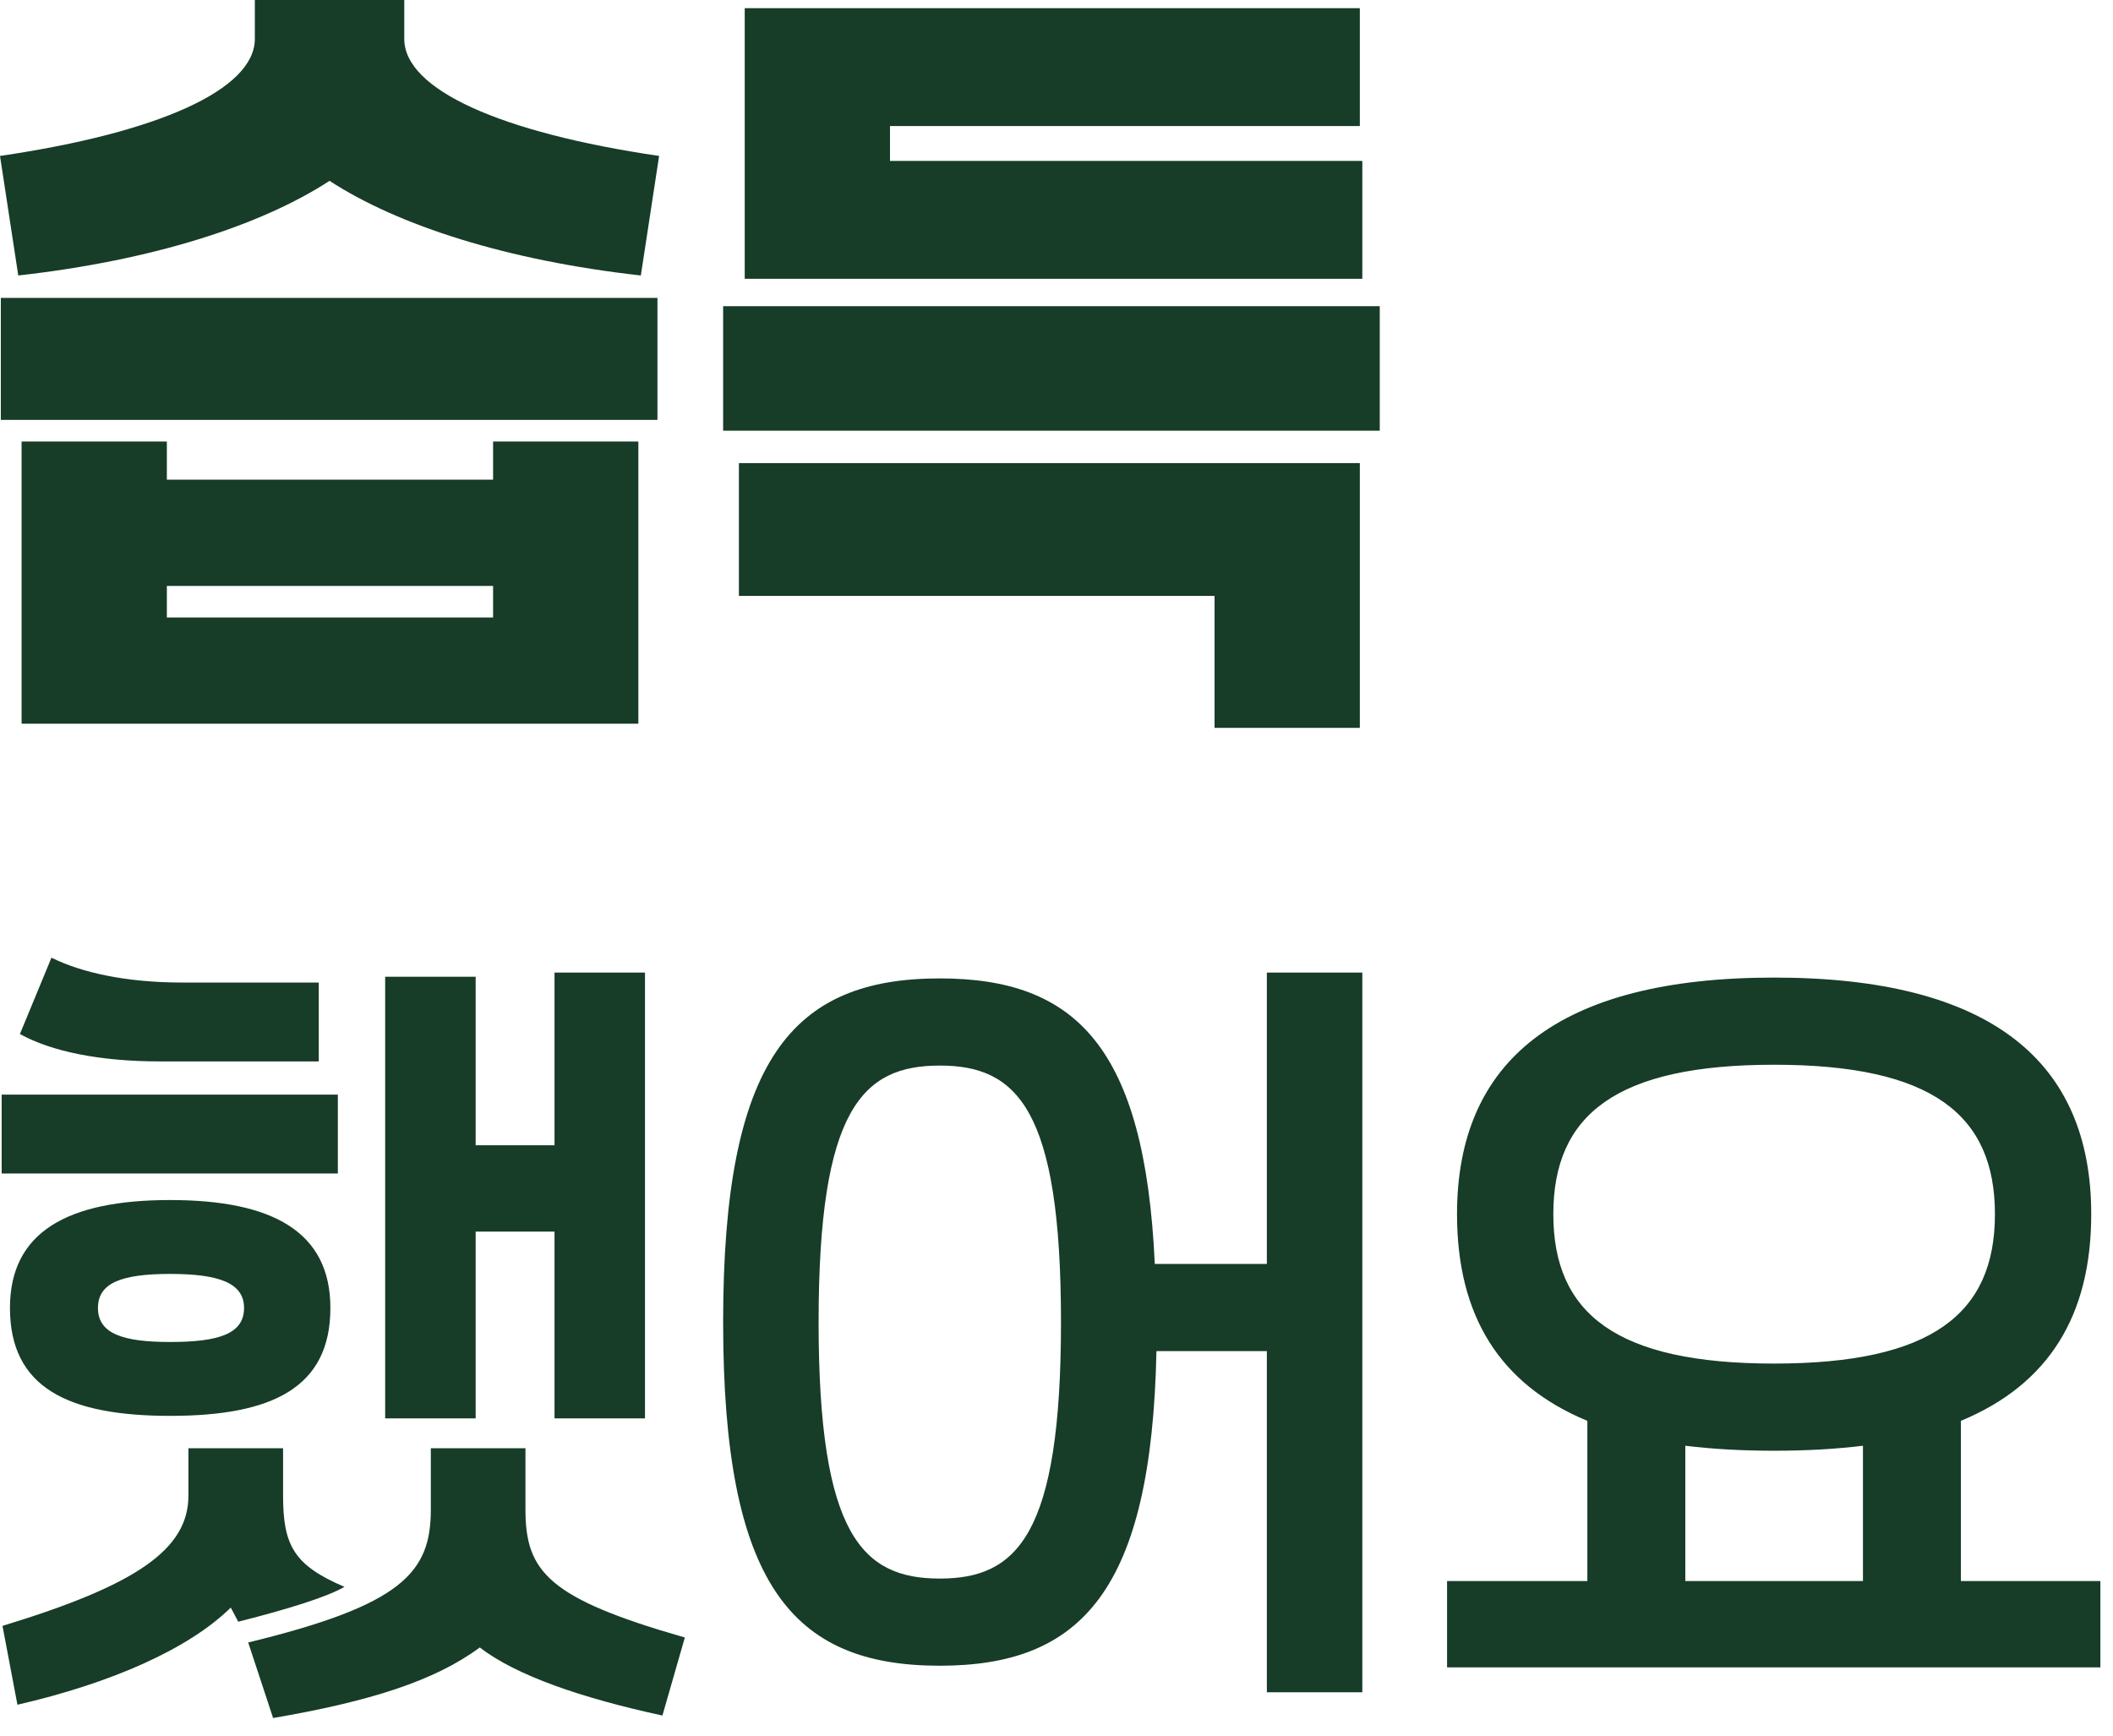
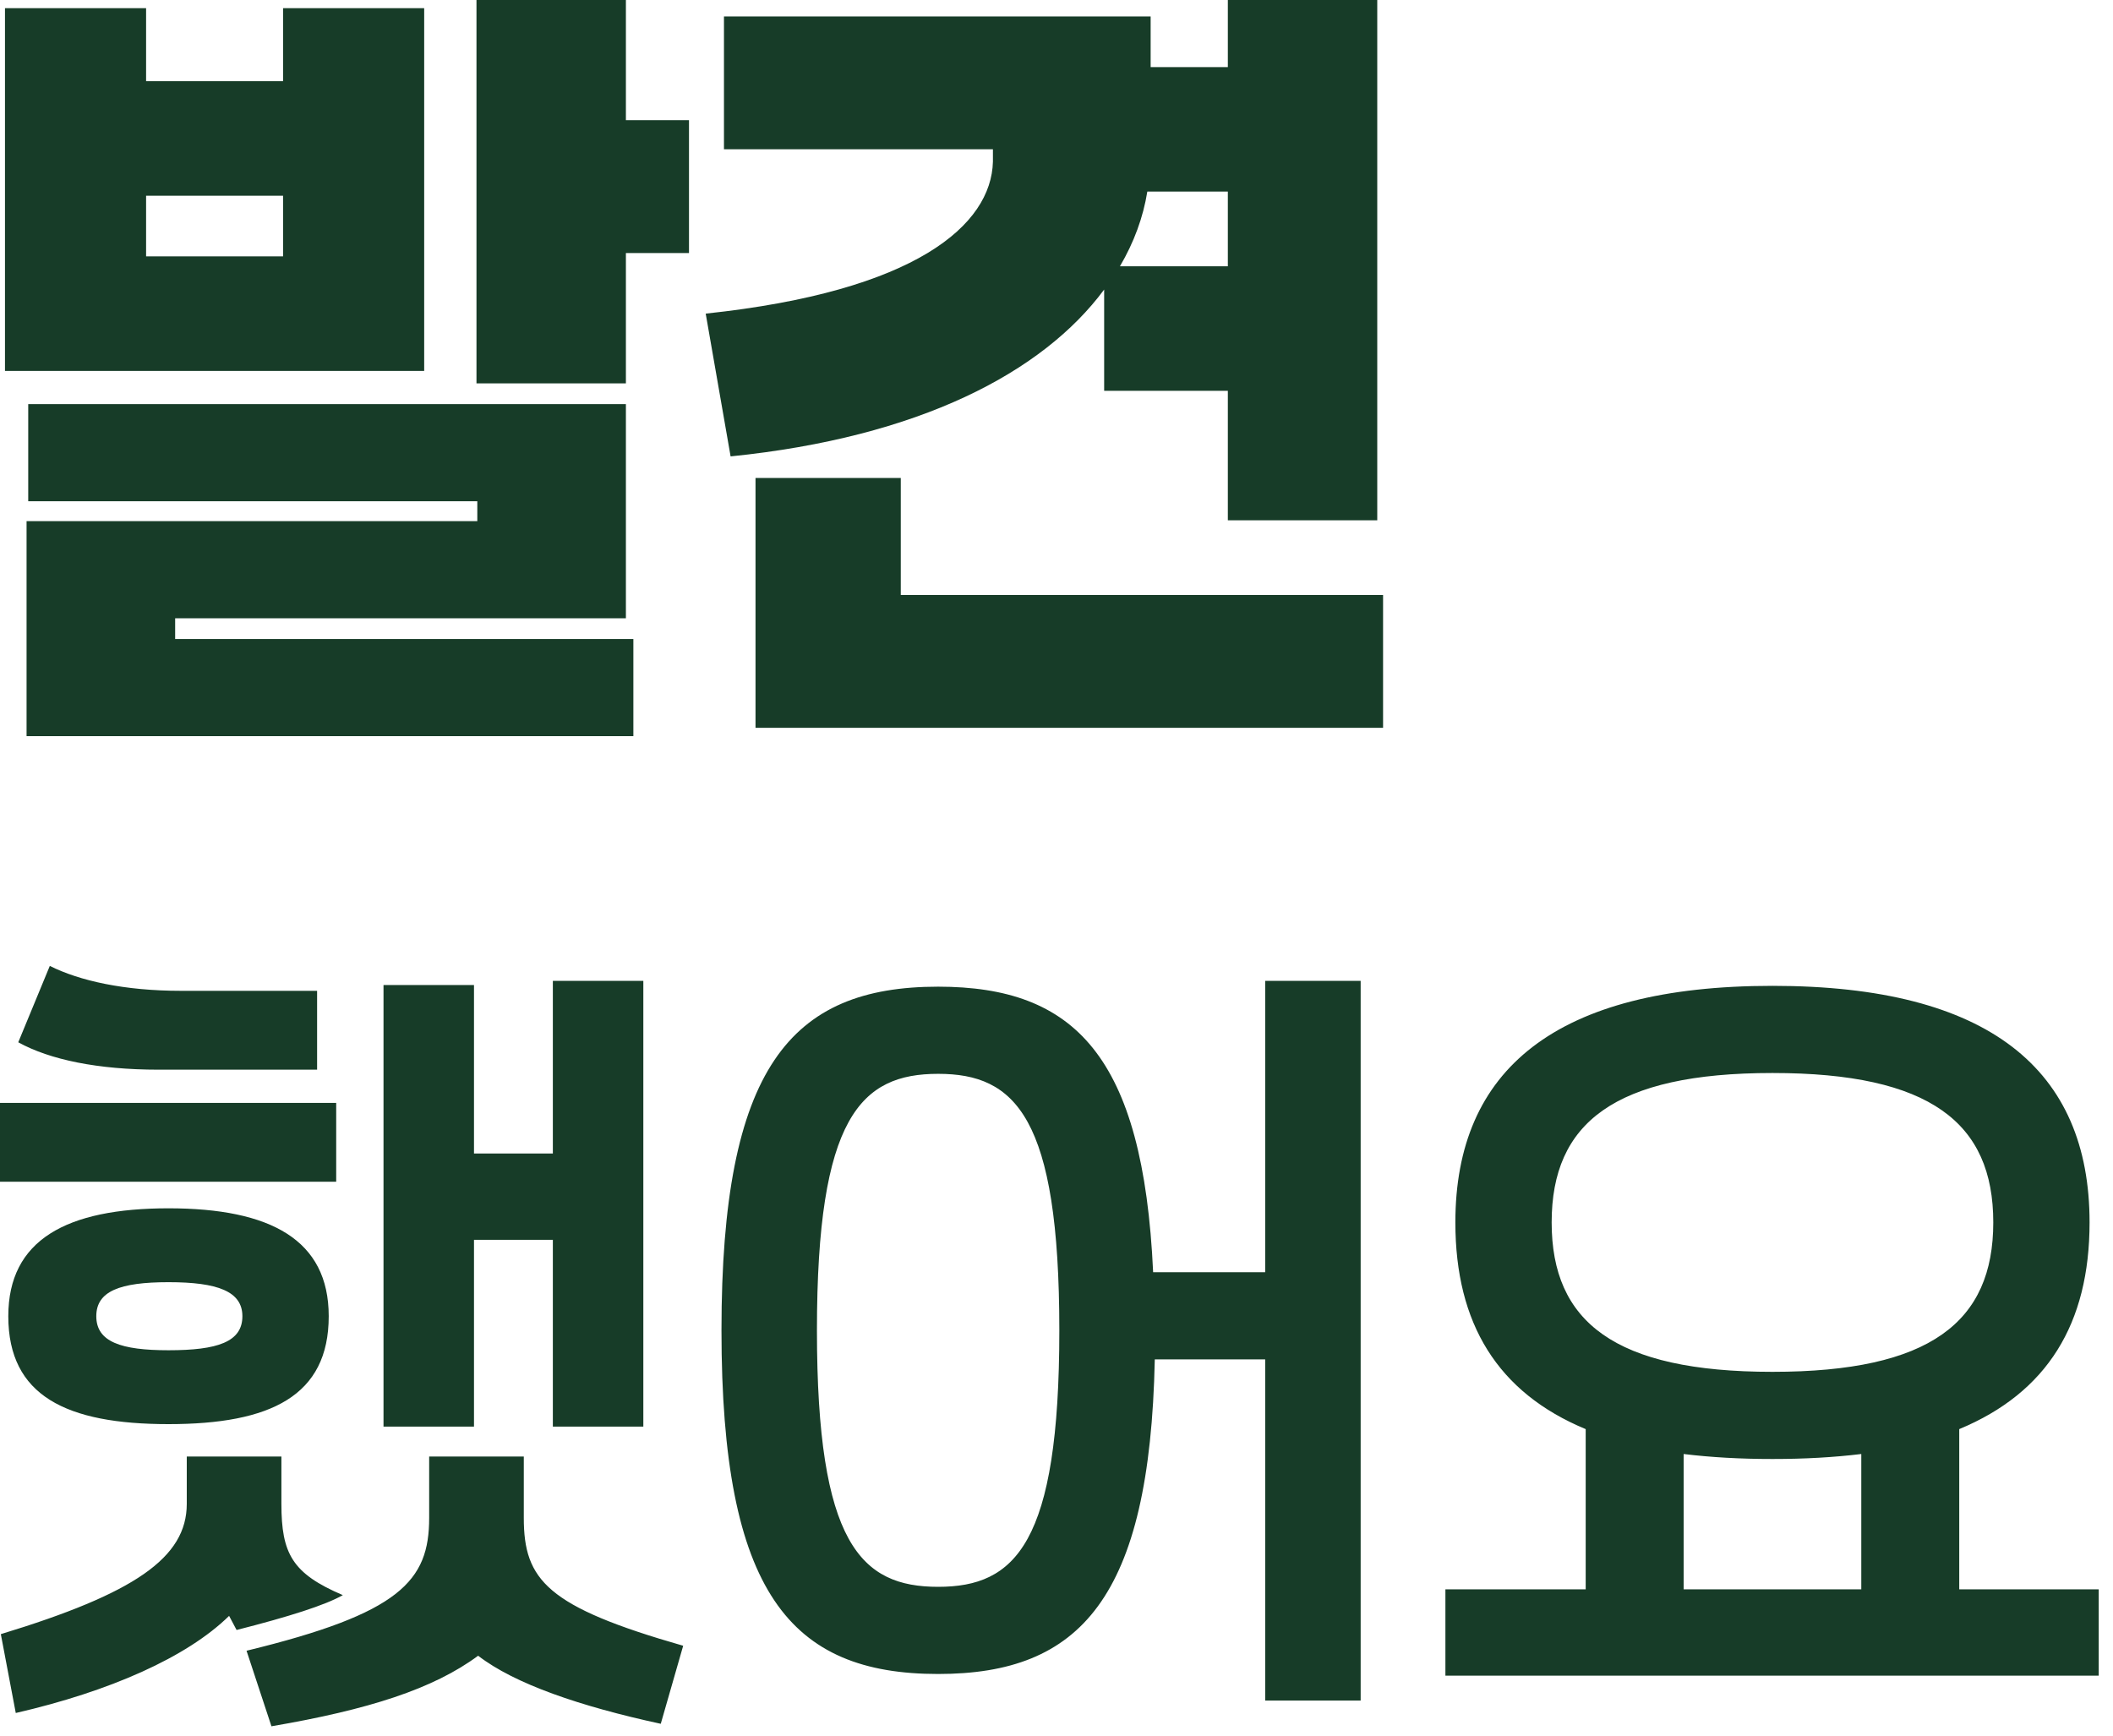
<svg xmlns="http://www.w3.org/2000/svg" width="56" height="46" viewBox="0 0 56 46" fill="none">
-   <path d="M6.754 1.031V-0.003H10.714V1.031C10.714 2.373 13.266 3.517 17.468 4.133L16.984 7.301C13.442 6.905 10.56 5.981 8.734 4.793C6.908 5.981 4.026 6.905 0.484 7.301L6.25551e-05 4.133C4.202 3.517 6.754 2.373 6.754 1.031ZM0.022 11.129V7.895H17.424V11.129H0.022ZM16.918 19.181H0.572V11.701H4.422V12.713H13.068V11.701H16.918V19.181ZM13.068 15.529H4.422V16.365H13.068V15.529ZM36.039 3.341H23.587V4.265H36.105V7.389H19.737V0.217H36.039V3.341ZM19.165 11.415V8.115H36.567V11.415H19.165ZM32.189 15.793H19.583V12.273H36.039V19.291H32.189V15.793ZM9.13 42.057C8.668 42.321 7.7 42.629 6.314 42.981L6.116 42.607C4.994 43.707 2.948 44.609 0.462 45.181L0.066 43.091C3.608 42.013 4.994 41.067 4.994 39.637V38.383H7.502V39.637C7.502 40.957 7.788 41.485 9.13 42.057ZM18.15 43.399L17.556 45.467C15.422 45.005 13.684 44.411 12.716 43.663C11.528 44.543 9.812 45.093 7.238 45.533L6.578 43.531C10.648 42.541 11.418 41.683 11.418 40.011V38.383H13.926V40.011C13.926 41.661 14.542 42.365 18.15 43.399ZM4.51 37.525C1.804 37.525 0.264 36.777 0.264 34.665C0.264 32.641 1.804 31.805 4.51 31.805C7.216 31.805 8.756 32.641 8.756 34.665C8.756 36.777 7.216 37.525 4.51 37.525ZM14.696 32.641H12.606V37.591H10.208V25.887H12.606V30.353H14.696V25.777H17.094V37.591H14.696V32.641ZM0.528 27.405L1.364 25.381C2.156 25.777 3.344 26.041 4.84 26.041H8.448V28.131H4.246C2.64 28.131 1.364 27.867 0.528 27.405ZM8.954 29.011V31.101H0.044V29.011H8.954ZM4.51 35.567C5.808 35.567 6.468 35.347 6.468 34.665C6.468 34.005 5.808 33.763 4.51 33.763C3.212 33.763 2.596 34.005 2.596 34.665C2.596 35.347 3.256 35.567 4.51 35.567ZM24.907 44.147C20.991 44.147 19.165 41.991 19.165 35.039C19.165 28.087 20.991 25.931 24.907 25.931C28.515 25.931 30.341 27.757 30.605 33.499H33.575V25.777H36.105V44.851H33.575V35.809H30.649C30.517 42.145 28.669 44.147 24.907 44.147ZM24.907 41.837C26.953 41.837 28.119 40.693 28.119 35.039C28.119 29.385 26.953 28.241 24.907 28.241C22.861 28.241 21.695 29.385 21.695 35.039C21.695 40.693 22.861 41.837 24.907 41.837ZM38.351 44.191V41.903H42.069V37.657C39.737 36.689 38.615 34.863 38.615 32.179C38.615 28.131 41.277 25.909 47.019 25.909C52.761 25.909 55.423 28.131 55.423 32.179C55.423 34.863 54.301 36.689 51.969 37.657V41.903H55.665V44.191H38.351ZM47.019 36.139C51.199 36.139 52.871 34.819 52.871 32.179C52.871 29.539 51.199 28.219 47.019 28.219C42.839 28.219 41.167 29.539 41.167 32.179C41.167 34.819 42.839 36.139 47.019 36.139ZM47.019 38.449C46.161 38.449 45.391 38.405 44.665 38.317V41.903H49.373V38.317C48.647 38.405 47.877 38.449 47.019 38.449Z" fill="#173C28" />
+   <path d="M16.588 3.186H18.26V6.706H16.588V10.16H12.628V-0.004H16.588V3.186ZM0.132 9.83V0.216H3.872V2.152H7.502V0.216H11.242V9.83H0.132ZM7.502 5.188H3.872V6.794H7.502V5.188ZM0.748 10.71H16.588V16.386H4.642V16.936H16.786V19.51H0.704V13.812H12.65V13.284H0.748V10.71ZM19.363 12.096L18.703 8.312C24.291 7.718 26.271 5.958 26.315 4.286V3.956H19.187V0.436H30.495V1.778H32.541V-0.004H36.501V13.79H32.541V10.358H29.263V7.674C27.635 9.874 24.357 11.59 19.363 12.096ZM32.541 5.078H30.407C30.297 5.76 30.055 6.42 29.681 7.058H32.541V5.078ZM23.873 15.77H36.655V19.29H20.023V12.668H23.873V15.77ZM9.086 42.276C8.624 42.54 7.656 42.848 6.27 43.2L6.072 42.826C4.95 43.926 2.904 44.828 0.418 45.4L0.022 43.31C3.564 42.232 4.95 41.286 4.95 39.856V38.602H7.458V39.856C7.458 41.176 7.744 41.704 9.086 42.276ZM18.106 43.618L17.512 45.686C15.378 45.224 13.64 44.63 12.672 43.882C11.484 44.762 9.768 45.312 7.194 45.752L6.534 43.75C10.604 42.76 11.374 41.902 11.374 40.23V38.602H13.882V40.23C13.882 41.88 14.498 42.584 18.106 43.618ZM4.466 37.744C1.76 37.744 0.22 36.996 0.22 34.884C0.22 32.86 1.76 32.024 4.466 32.024C7.172 32.024 8.712 32.86 8.712 34.884C8.712 36.996 7.172 37.744 4.466 37.744ZM14.652 32.86H12.562V37.81H10.164V26.106H12.562V30.572H14.652V25.996H17.05V37.81H14.652V32.86ZM0.484 27.624L1.32 25.6C2.112 25.996 3.3 26.26 4.796 26.26H8.404V28.35H4.202C2.596 28.35 1.32 28.086 0.484 27.624ZM8.91 29.23V31.32H0V29.23H8.91ZM4.466 35.786C5.764 35.786 6.424 35.566 6.424 34.884C6.424 34.224 5.764 33.982 4.466 33.982C3.168 33.982 2.552 34.224 2.552 34.884C2.552 35.566 3.212 35.786 4.466 35.786ZM24.863 44.366C20.947 44.366 19.121 42.21 19.121 35.258C19.121 28.306 20.947 26.15 24.863 26.15C28.471 26.15 30.297 27.976 30.561 33.718H33.531V25.996H36.061V45.07H33.531V36.028H30.605C30.473 42.364 28.625 44.366 24.863 44.366ZM24.863 42.056C26.909 42.056 28.075 40.912 28.075 35.258C28.075 29.604 26.909 28.46 24.863 28.46C22.817 28.46 21.651 29.604 21.651 35.258C21.651 40.912 22.817 42.056 24.863 42.056ZM38.307 44.41V42.122H42.025V37.876C39.693 36.908 38.571 35.082 38.571 32.398C38.571 28.35 41.233 26.128 46.975 26.128C52.717 26.128 55.379 28.35 55.379 32.398C55.379 35.082 54.257 36.908 51.925 37.876V42.122H55.621V44.41H38.307ZM46.975 36.358C51.155 36.358 52.827 35.038 52.827 32.398C52.827 29.758 51.155 28.438 46.975 28.438C42.795 28.438 41.123 29.758 41.123 32.398C41.123 35.038 42.795 36.358 46.975 36.358ZM46.975 38.668C46.117 38.668 45.347 38.624 44.621 38.536V42.122H49.329V38.536C48.603 38.624 47.833 38.668 46.975 38.668Z" fill="#173C28" />
</svg>
